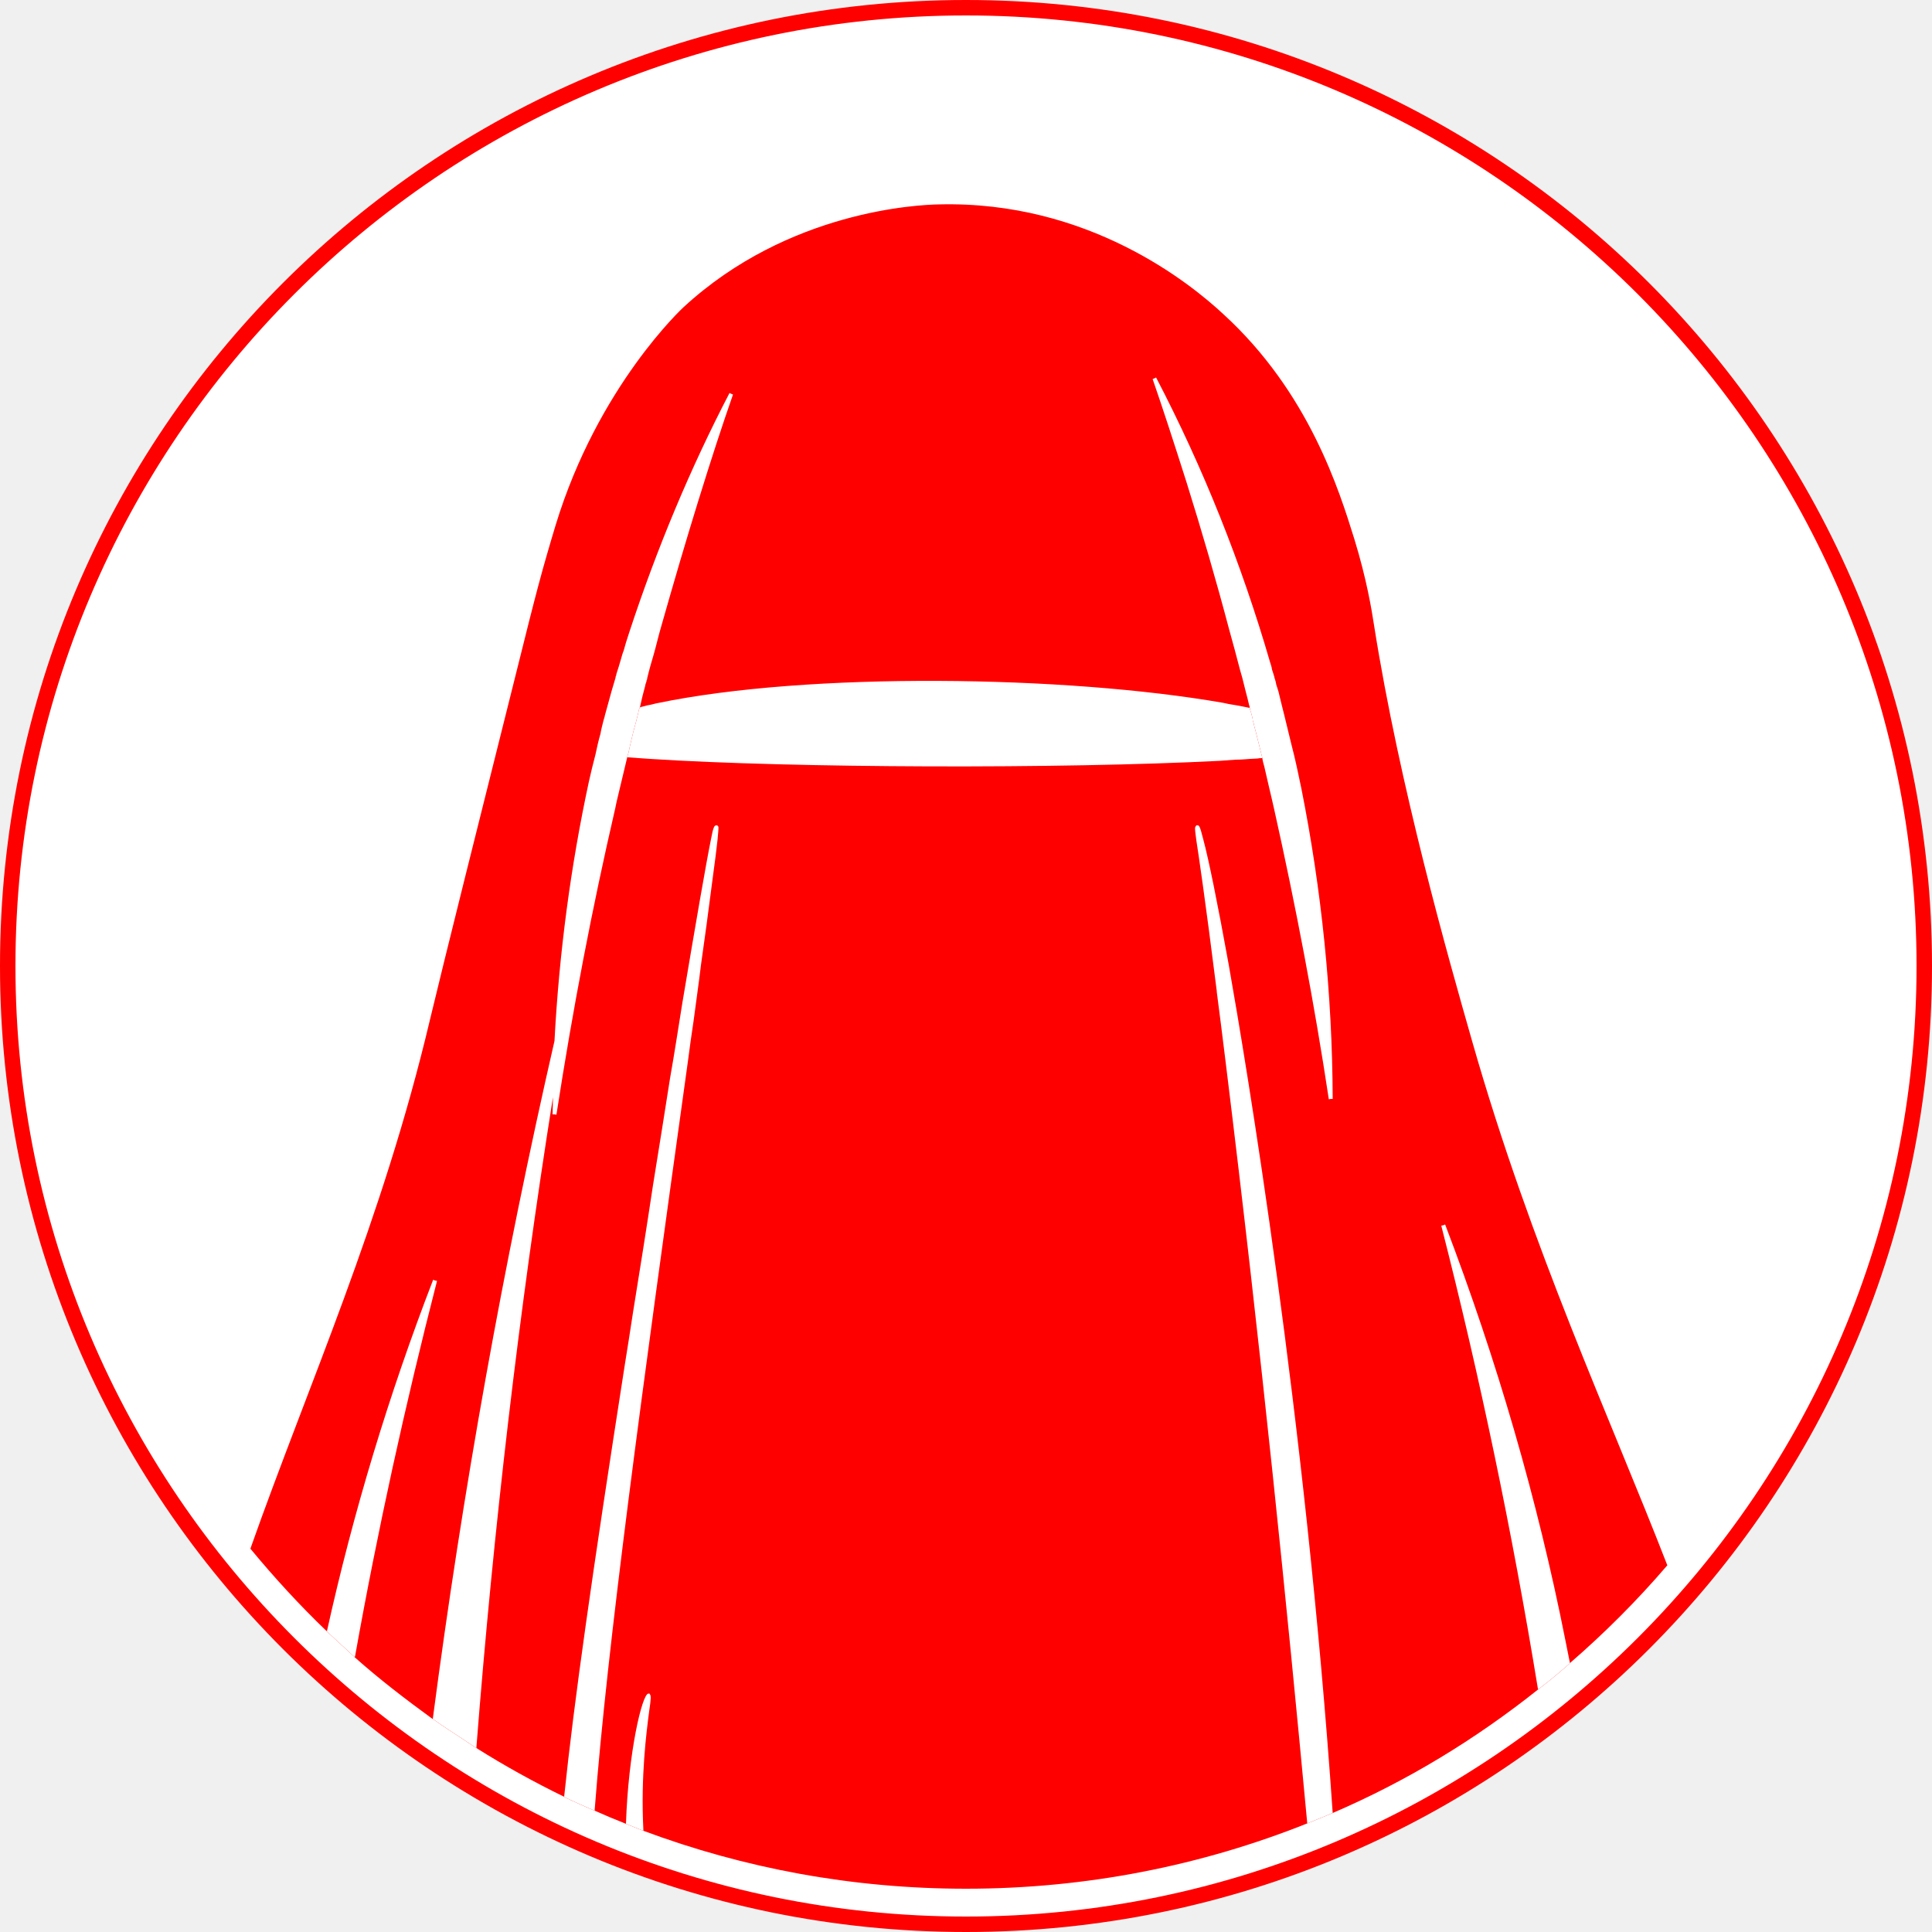
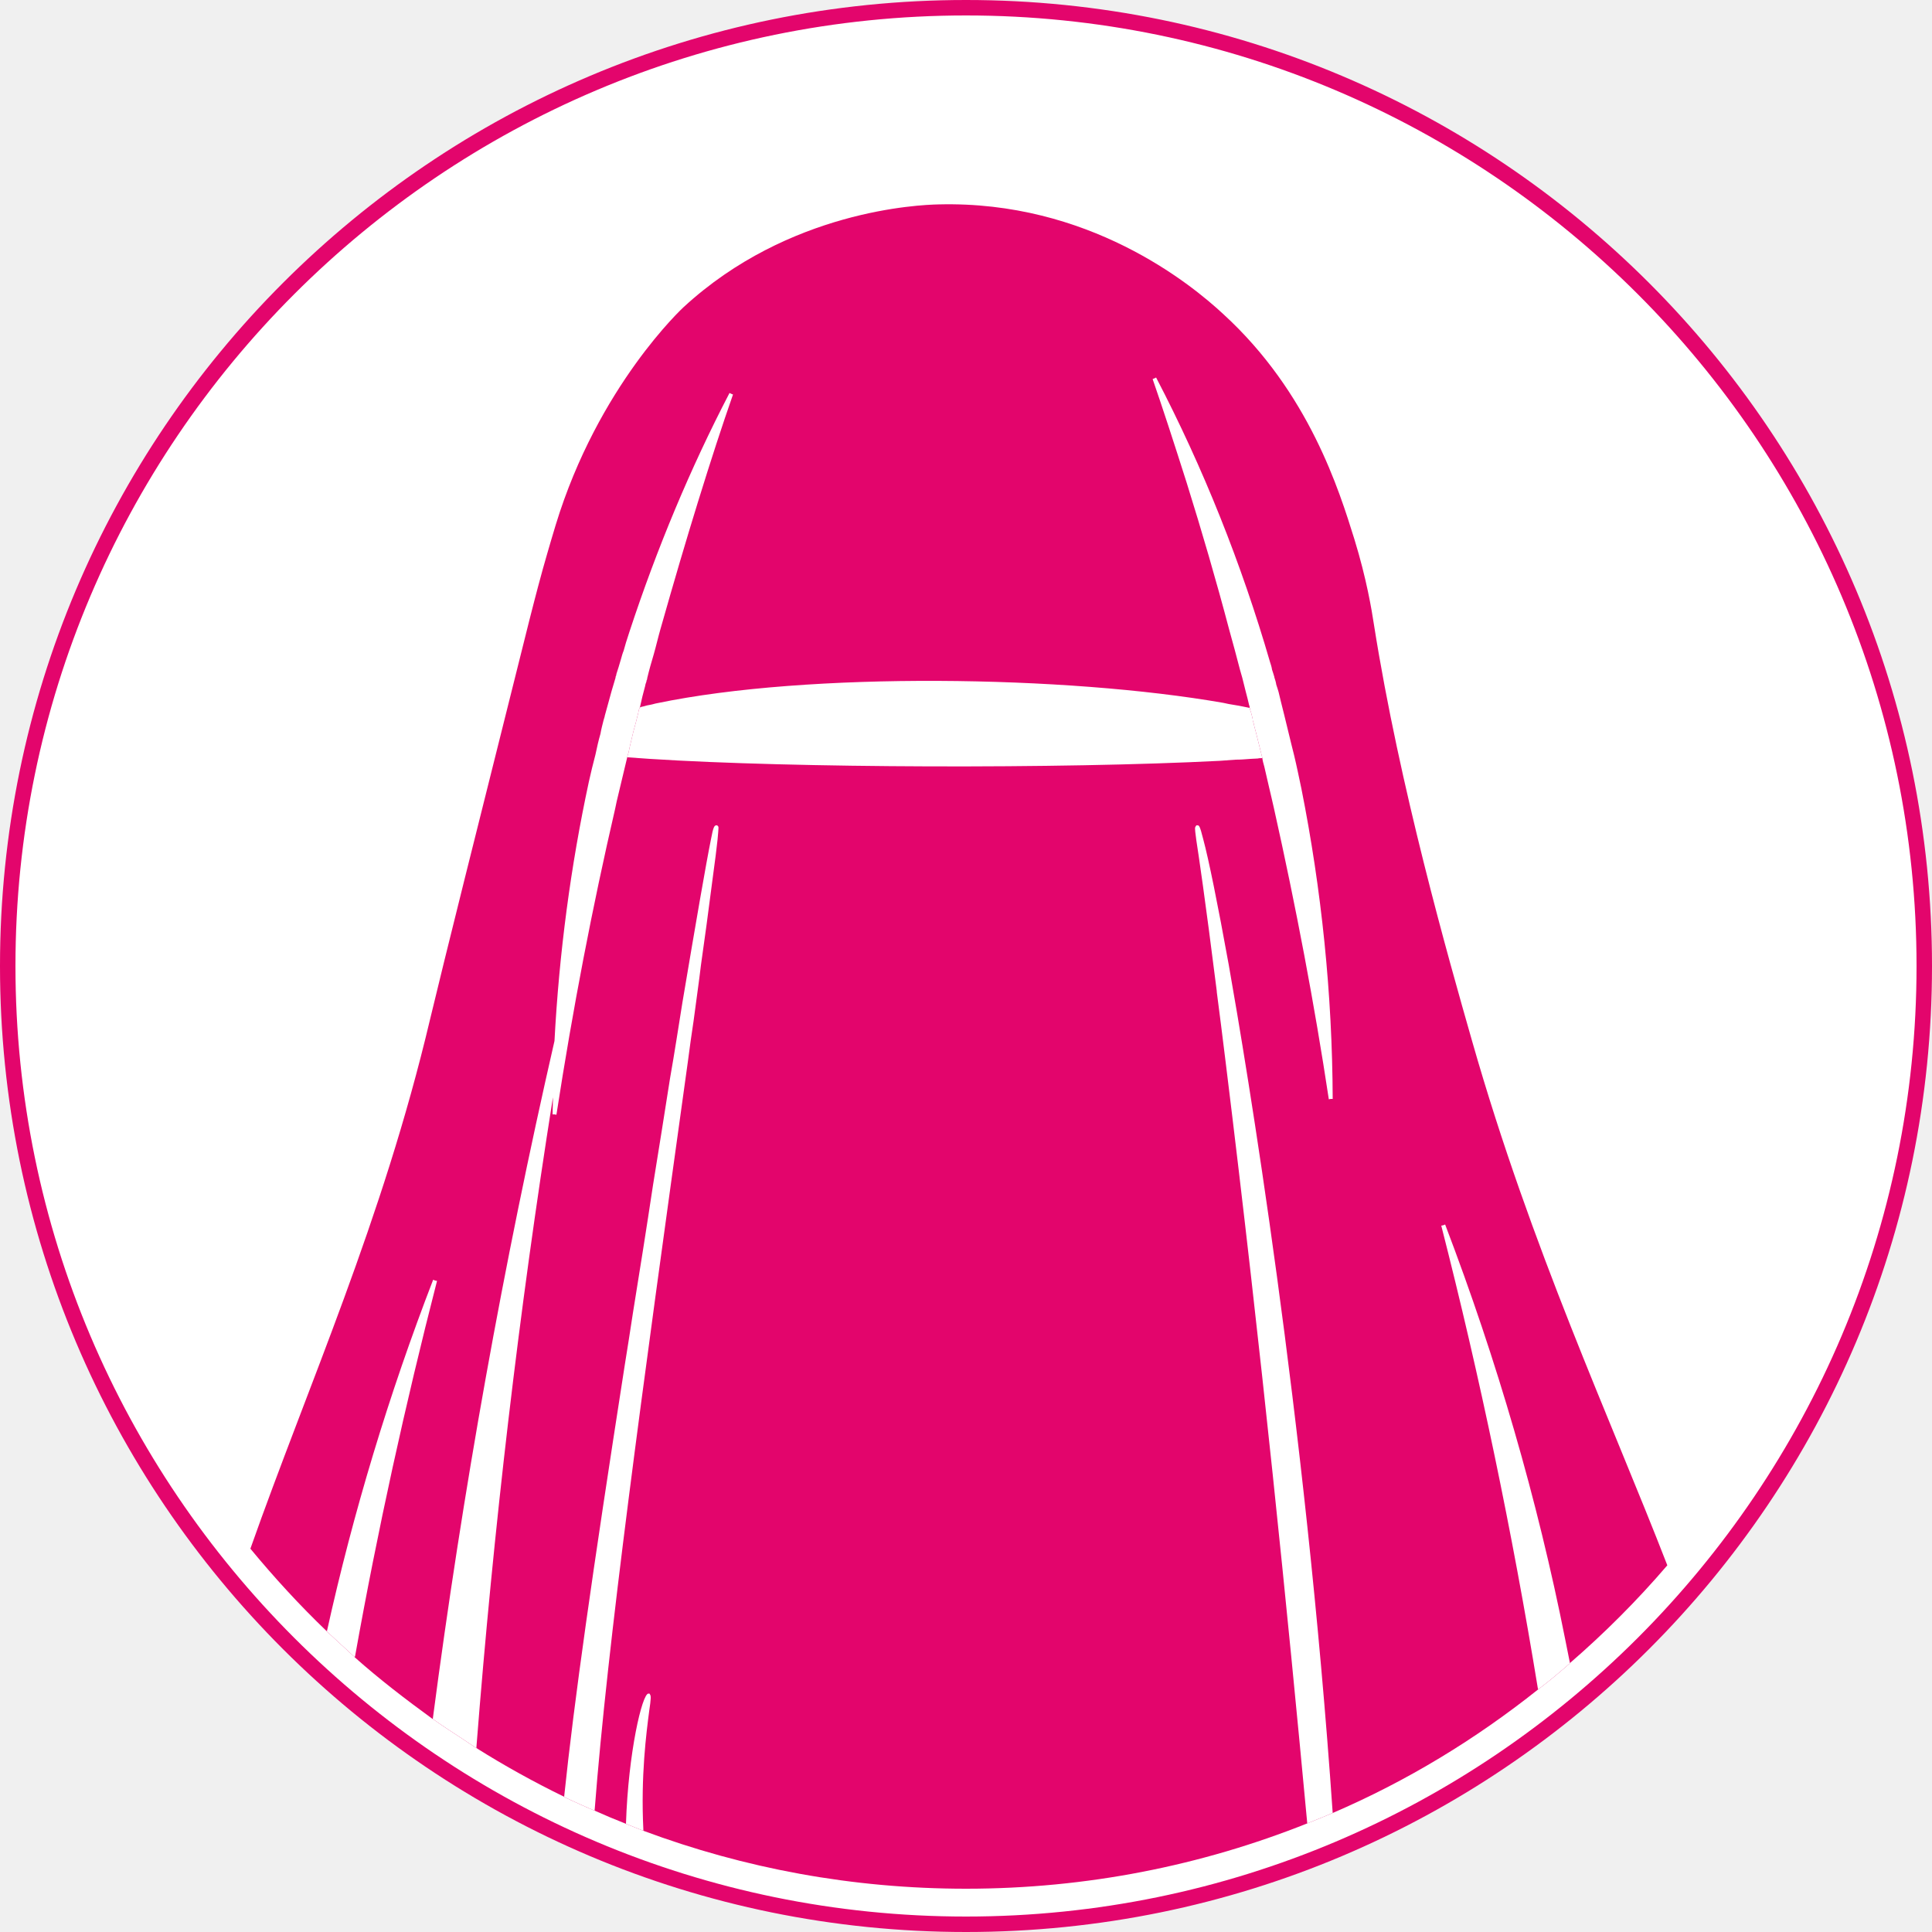
<svg xmlns="http://www.w3.org/2000/svg" version="1.1" id="Layer_1" x="0px" y="0px" viewBox="0 0 50 50" style="enable-background:new 0 0 50 50;" xml:space="preserve">
  <style type="text/css">
	.st0{fill:#FFFFFF;}
- 	.st1{fill:red;}
+ 	.st1{fill:#E3056C;}
	.st2{fill:white;}
</style>
  <g id="Layer_3">
    <circle class="st0" cx="25" cy="25" r="24.95" />
  </g>
  <g id="Layer_1_00000142155711878159736980000014846790041228543643_">
    <path class="st1" d="M25,0.4C38.564,0.4,49.6,11.436,49.6,25S38.564,49.6,25,49.6   S0.4,38.564,0.4,25S11.436,0.4,25,0.4 M25,0C11.193,0,0,11.193,0,25s11.193,25,25,25s25-11.193,25-25   S38.807,0,25,0L25,0z" />
  </g>
  <path class="st1" d="M38.1,26.95c-0.62-2.17-1.88-6.59-2.54-10.77  C35.5,15.79,35.37,14.99,35.05,13.95c-0.39-1.25-1.17-3.79-3.39-5.82  c-0.86-0.8-3.5-2.94-7.37-2.84c-0.5,0.01-3.88,0.15-6.6,2.66  c0,0-2.21,2.03-3.31,5.64c-0.15,0.49-0.33,1.13-0.33,1.13  c-0.18,0.65-0.3,1.14-0.35,1.33c-1.44,5.75-2.16,8.62-2.57,10.33  c-1.24,5.24-3.15,9.45-4.65,13.7c0.62,0.75,1.28,1.47,1.98,2.14  C8.47,42.23,8.48,42.24,8.49,42.25c0.22,0.2,0.43,0.4,0.65,0.6  c0.01,0.01,0.03,0.02,0.04,0.04C9.82,43.46,10.5,43.98,11.2,44.49  L11.25,44.52l0.004,0.003c-0,0-0,0.001-0,0.001  c0.231,0.163,0.468,0.316,0.704,0.47l0.322,0.216l0.05,0.03  c0.73,0.46,1.49,0.88,2.27,1.26c0.02,0.01,0.03,0.02,0.05,0.03  c0.23,0.11,0.46,0.21,0.69,0.31c0.02,0.01,0.03,0.01,0.05,0.02  c0.27,0.12,0.53,0.23,0.81,0.34l0.045,0.018  c0,0-0,0.001-0,0.001c0.053,0.021,0.106,0.042,0.159,0.063  l0.196,0.078l0.05,0.02c2.6,0.97,5.41,1.5,8.35,1.5  c3.12,0,6.1-0.6,8.83-1.69c0.02-0.01,0.03-0.01,0.05-0.02  c0.19-0.08,0.38-0.15,0.56-0.23c0.02-0.01,0.03-0.01,0.05-0.02  c1.93-0.83,3.7-1.91,5.32-3.2c0.01-0.01,0.03-0.02,0.04-0.03  c0.25-0.19,0.5-0.4,0.74-0.61c0.01-0.01,0.03-0.02,0.04-0.04  c0.9-0.78,1.74-1.62,2.52-2.53C41.68,36.72,39.63,32.31,38.1,26.95z   M16.82,19.64c-0.05,0-0.09-0.01-0.14-0.01  c-0.15-0.01-0.29-0.02-0.43-0.03c-0.01,0-0.01,0-0.02,0  c0.03-0.09,0.05-0.17,0.07-0.28c0.03-0.12,0.06-0.25,0.09-0.38  c0.05-0.17,0.09-0.34,0.13-0.5c0-0.02,0.01-0.04,0.01-0.06  c0.01-0.02,0.01-0.03,0.02-0.05c0-0.01,0-0.01,0.01-0.02  c0.03-0.02,0.07-0.02,0.1-0.03c0.06-0.02,0.11-0.03,0.17-0.04  S16.94,18.21,17,18.2c3.93-0.82,10.6-0.72,14.66-0.01  c0.05,0.01,0.09,0.02,0.14,0.03c0.19,0.03,0.36,0.06,0.54,0.1  c0.01,0.01,0.01,0.02,0.01,0.04c0.03,0.08,0.05,0.16,0.07,0.25v0.03  c0.02,0.05,0.03,0.1,0.04,0.15c0.01,0.05,0.03,0.1,0.04,0.15  c0.03,0.12,0.06,0.24,0.09,0.36c0.03,0.11,0.05,0.21,0.08,0.32  c-0.04,0-0.08,0-0.12,0.01c-0.06,0-0.13,0.01-0.19,0.01  c-0.13,0.01-0.25,0.02-0.38,0.02c-0.13,0.01-0.27,0.02-0.41,0.03  C27.47,19.9,20.53,19.88,16.82,19.64z" />
  <g>
    <path class="st2" d="M33.49,19.54l-0.07-0.28c-0.06-0.25-0.12-0.5-0.18-0.74   c-0.03-0.12-0.06-0.24-0.09-0.36l-0.06-0.25   c-0.02-0.07-0.04-0.13-0.06-0.19C33.02,17.65,33,17.59,32.98,17.53   v-0.01c-0.02-0.07-0.04-0.13-0.06-0.19   c-0.01-0.07-0.03-0.13-0.05-0.19c-0.74-2.55-1.73-5.03-2.95-7.37   l-0.04,0.02l-0.05,0.02c0.26,0.75,0.53,1.58,0.88,2.68   c0.4,1.28,0.77,2.55,1.1,3.8C31.91,16.64,32,16.99,32.09,17.33   l0.06,0.21c0.03,0.12,0.06,0.24,0.09,0.36   c0.03,0.11,0.06,0.23,0.09,0.36c0.01,0.01,0.01,0.02,0.01,0.04   c0,0,0,0.01,0,0.02c0.01,0.01,0.01,0.02,0.01,0.04   c0.03,0.08,0.05,0.16,0.07,0.25v0.03c0.02,0.05,0.03,0.1,0.04,0.15   c0.01,0.05,0.03,0.1,0.04,0.15c0.03,0.12,0.06,0.24,0.09,0.36   c0.03,0.11,0.05,0.21,0.08,0.32v0.01   c0.01,0.07,0.03,0.14,0.05,0.21c0.04,0.17,0.08,0.34,0.12,0.52   c0.04,0.18,0.09,0.37,0.13,0.56C33.54,23.47,34.02,26,34.39,28.45   l0.05-0.01h0.05c-0.01-2.72-0.29-5.42-0.81-8.03   C33.62,20.13,33.56,19.83,33.49,19.54z" />
    <path class="st2" d="M18.88,10.17C17.87,12.11,17,14.19,16.29,16.35   c-0.03,0.1-0.06,0.18-0.09,0.28c-0.02,0.07-0.04,0.14-0.06,0.21   c-0.03,0.07-0.05,0.15-0.07,0.22c-0.04,0.14-0.08,0.27-0.12,0.39   v0.02c-0.01,0.02-0.02,0.04-0.02,0.07   c-0.07,0.23-0.14,0.47-0.2,0.7c-0.03,0.1-0.05,0.19-0.08,0.29   v0.01c-0.01,0.04-0.02,0.07-0.03,0.1   c-0.03,0.12-0.06,0.23-0.08,0.35c-0.05,0.17-0.09,0.35-0.13,0.54   C15.35,19.76,15.29,20,15.24,20.23c-0.47,2.18-0.77,4.44-0.89,6.71   c-1.32,5.76-2.38,11.67-3.15,17.55L11.25,44.52l0.004,0.003   c-0,0-0,0.001-0,0.001c0.231,0.163,0.468,0.316,0.704,0.47   l0.322,0.216l0.05,0.03v-0.03c0.44-5.63,1.1-11.28,1.98-16.81v0.05   c0,0.13-0.01,0.26-0.01,0.39h0.05l0.05,0.01   c0.43-2.78,0.93-5.37,1.52-7.92l0.04-0.19   c0.07-0.29,0.14-0.59,0.21-0.88c0.02-0.08,0.04-0.17,0.06-0.25v-0.01   c0.03-0.09,0.05-0.17,0.07-0.28c0.03-0.12,0.06-0.25,0.09-0.38   c0.05-0.17,0.09-0.34,0.13-0.5c0-0.02,0.01-0.04,0.01-0.06   c0.01-0.02,0.01-0.03,0.02-0.05c0-0.01,0-0.01,0.01-0.02   c0.04-0.19,0.09-0.39,0.14-0.57v-0.01   c0.01-0.04,0.02-0.07,0.03-0.09v-0.02C16.74,17.6,16.75,17.58,16.75,17.55   c0.05-0.21,0.11-0.42,0.17-0.62c0.06-0.21,0.11-0.43,0.17-0.64   C17.45,15.02,17.76,13.97,18.06,13c0.34-1.1,0.63-1.99,0.91-2.79   l-0.05-0.02L18.88,10.17z" />
    <path class="st2" d="M18.56,21.36H18.54c-0.05,0-0.08,0.03-0.14,0.36   c-0.13,0.64-0.39,2.15-0.74,4.23c-0.1,0.62-0.2,1.28-0.32,1.96   c-0.14,0.9-0.29,1.83-0.44,2.76c-0.17,1.13-0.35,2.26-0.52,3.31   c-0.07,0.46-0.14,0.91-0.21,1.34C15.32,40.77,14.86,44.01,14.6,46.5   c0.02,0.01,0.03,0.02,0.05,0.03c0.23,0.11,0.46,0.21,0.69,0.31   c0.02,0.01,0.03,0.01,0.05,0.02v-0.02   c0.33-4.29,1.21-10.73,2.41-19.35c0.05-0.39,0.1-0.74,0.15-1.07   c0.07-0.54,0.14-1.01,0.19-1.44c0.11-0.77,0.19-1.37,0.25-1.84   l0.05-0.38c0.07-0.52,0.11-0.83,0.13-1.03   c0.03-0.33,0.03-0.33,0.01-0.35L18.56,21.36z" />
    <path class="st2" d="M16.81,43.83h-0.03c-0.16,0-0.52,1.52-0.58,3.37l0.045,0.018   c0,0-0,0.001-0,0.001c0.053,0.021,0.106,0.042,0.159,0.063   l0.196,0.078l0.05,0.02v-0.03c-0.07-1.39,0.08-2.52,0.15-3.06   c0.05-0.34,0.05-0.4,0.02-0.44L16.81,43.83z" />
    <path class="st2" d="M11.26,33.14l-0.05-0.02c-1.14,2.95-2.07,6.02-2.75,9.1   C8.47,42.23,8.48,42.24,8.49,42.25c0.22,0.2,0.43,0.4,0.65,0.6   c0.01,0.01,0.03,0.02,0.04,0.04l0.01-0.03   c0.58-3.25,1.3-6.52,2.12-9.71L11.26,33.14z" />
    <path class="st2" d="M31.14,21.72c-0.09-0.36-0.11-0.36-0.15-0.36H30.96   l-0.01,0.02c-0.03,0.03-0.03,0.06,0,0.28l0.01,0.08   c0.06,0.39,0.22,1.45,0.53,3.91v0.02   c0.07,0.55,0.15,1.15,0.23,1.82c0.94,7.62,1.6,14.23,2.11,19.68   v0.02c0.02-0.01,0.03-0.01,0.05-0.02   c0.19-0.08,0.38-0.15,0.56-0.23c0.02-0.01,0.03-0.01,0.05-0.02   C33.78,36.61,32.25,27.52,31.8,24.97   C31.51,23.37,31.28,22.24,31.14,21.72z" />
    <path class="st2" d="M40.51,42.44c-0.72-3.63-1.77-7.24-3.11-10.75l-0.05,0.02   l-0.05,0.01c1,3.91,1.84,7.94,2.5,11.98l0.01,0.02   c0.01-0.01,0.03-0.02,0.04-0.03c0.25-0.19,0.5-0.4,0.74-0.61   c0.01-0.01,0.03-0.02,0.04-0.04L40.51,42.44z" />
  </g>
</svg>
